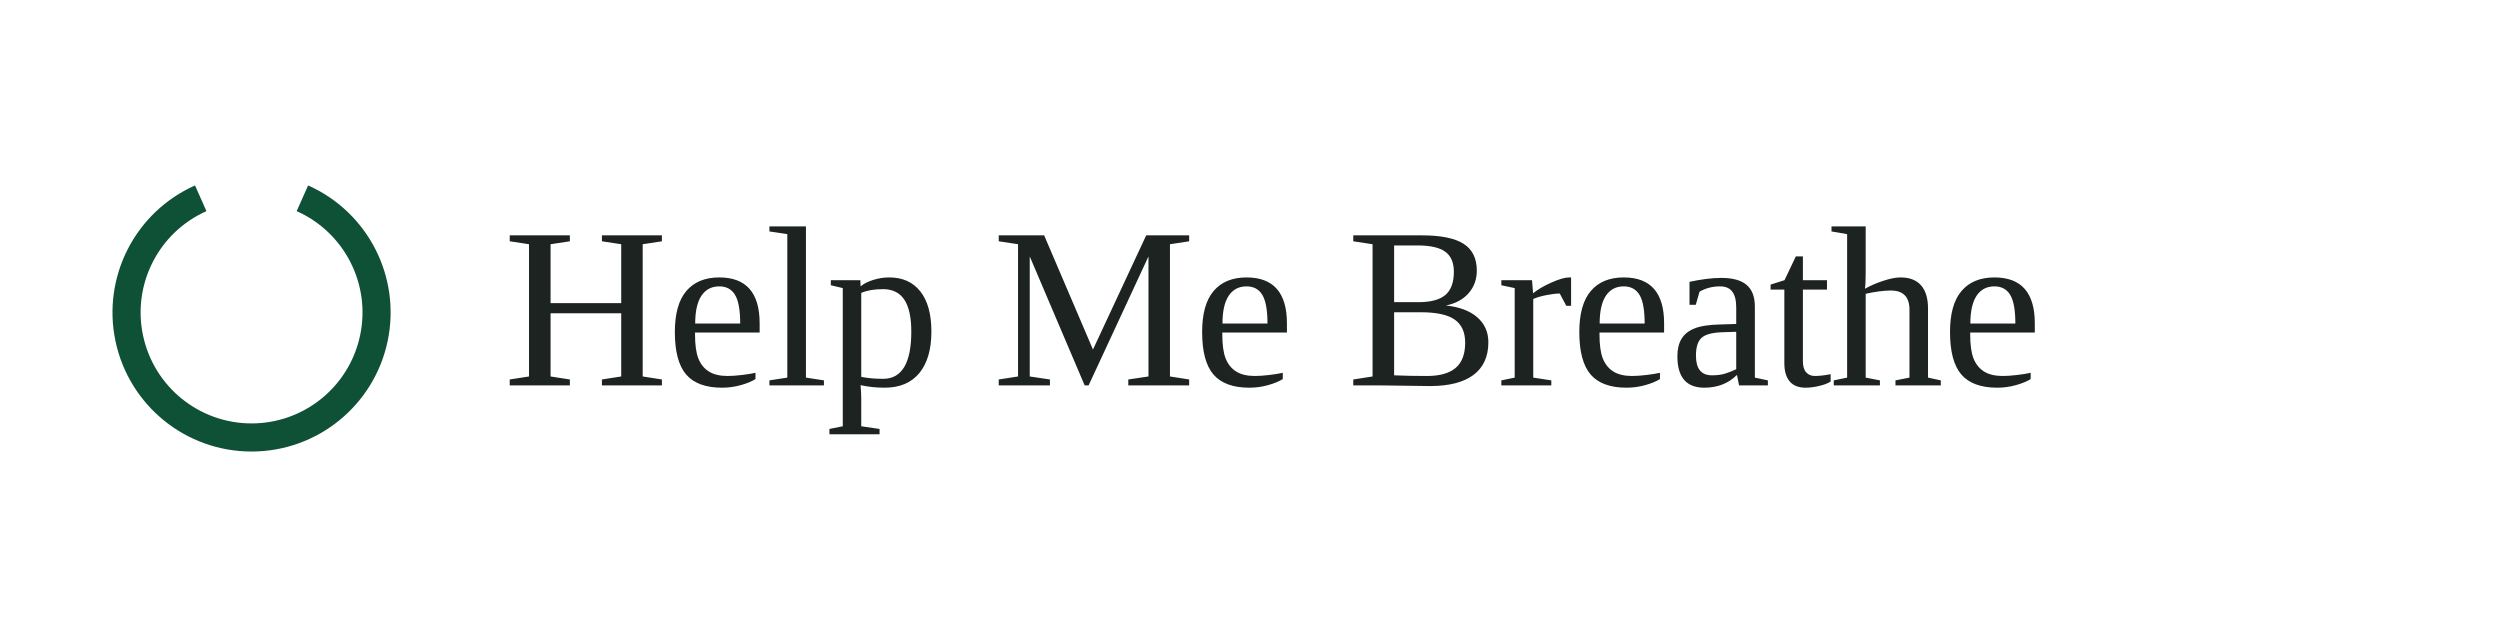
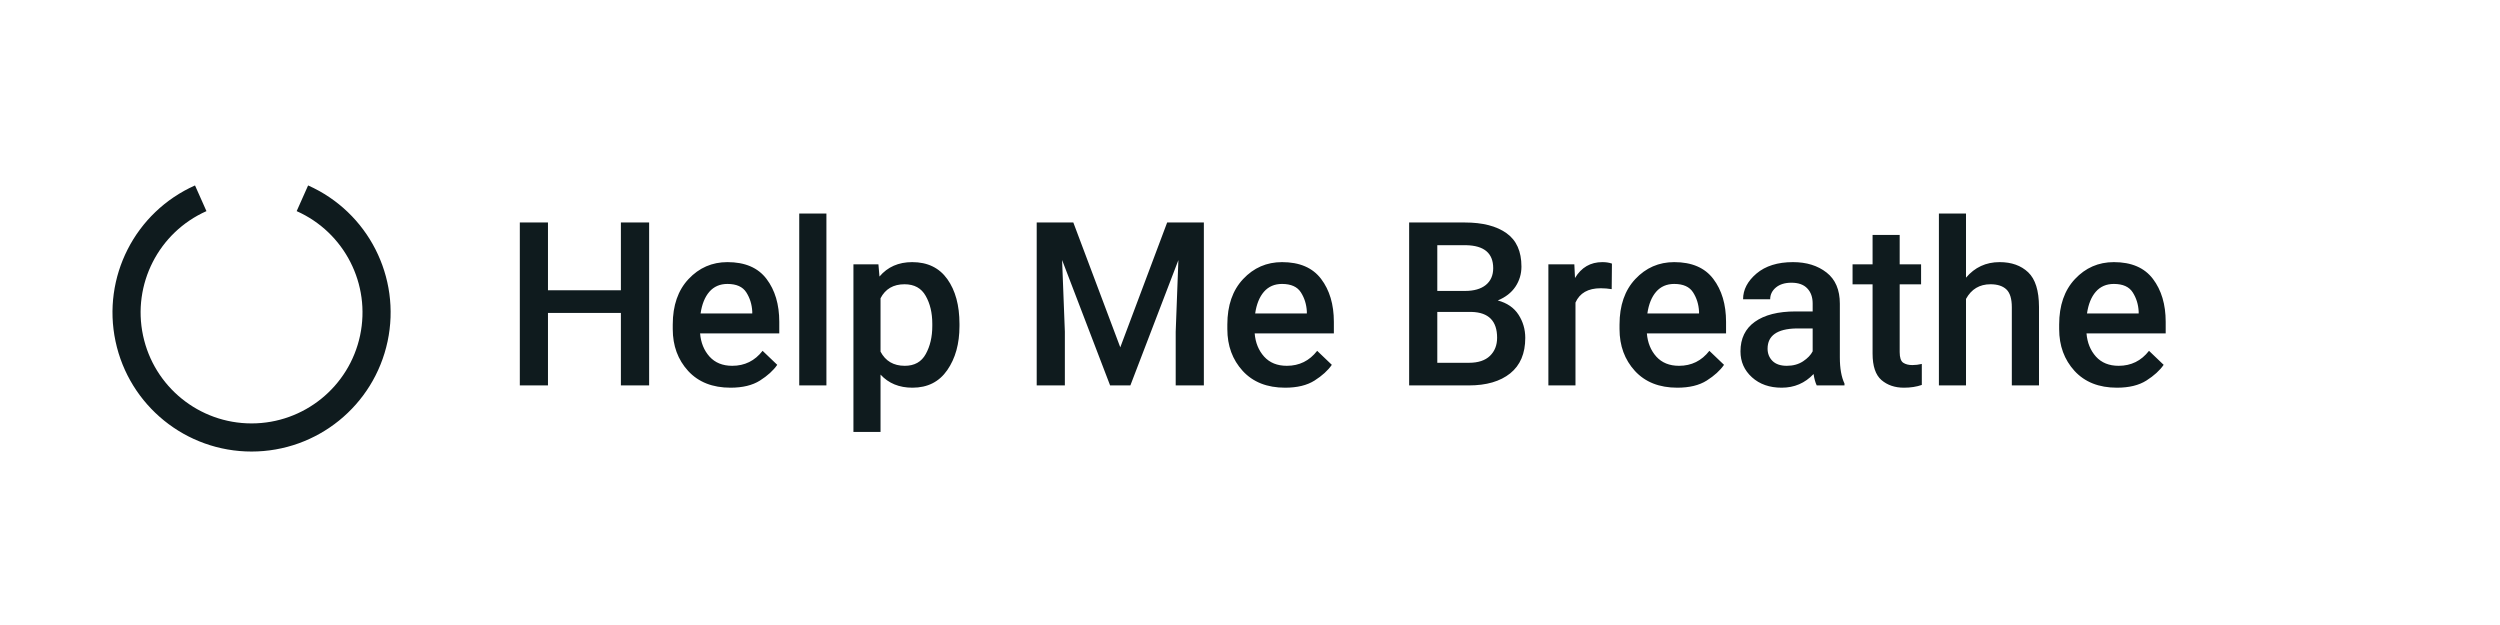
<svg xmlns="http://www.w3.org/2000/svg" viewBox="0 0 480 120" width="480" height="120" role="img" aria-label="Help Me Breathe">
-   <path d="M58.06 38.07 A24 24 0 1 1 38.54 38.07" fill="none" stroke="#0F5136" stroke-width="5.4" stroke-linecap="butt" />
-   <text x="96.6" y="74" fill="#1C2320" font-family="'Newsreader', ui-serif, Georgia, 'Times New Roman', serif" font-size="44" font-weight="500" letter-spacing="-0.528">Help Me Breathe</text>
+   <path d="M58.06 38.07 A24 24 0 1 1 38.54 38.07" fill="none" stroke="#0F1B1E" stroke-width="5.4" stroke-linecap="butt" />
+   <text x="96.6" y="74" fill="#0F1B1E" font-family="'Figtree', -apple-system, BlinkMacSystemFont, 'Segoe UI', Roboto, 'Helvetica Neue', Arial, sans-serif" font-size="44" font-weight="500" letter-spacing="-0.528">Help Me Breathe</text>
</svg>
